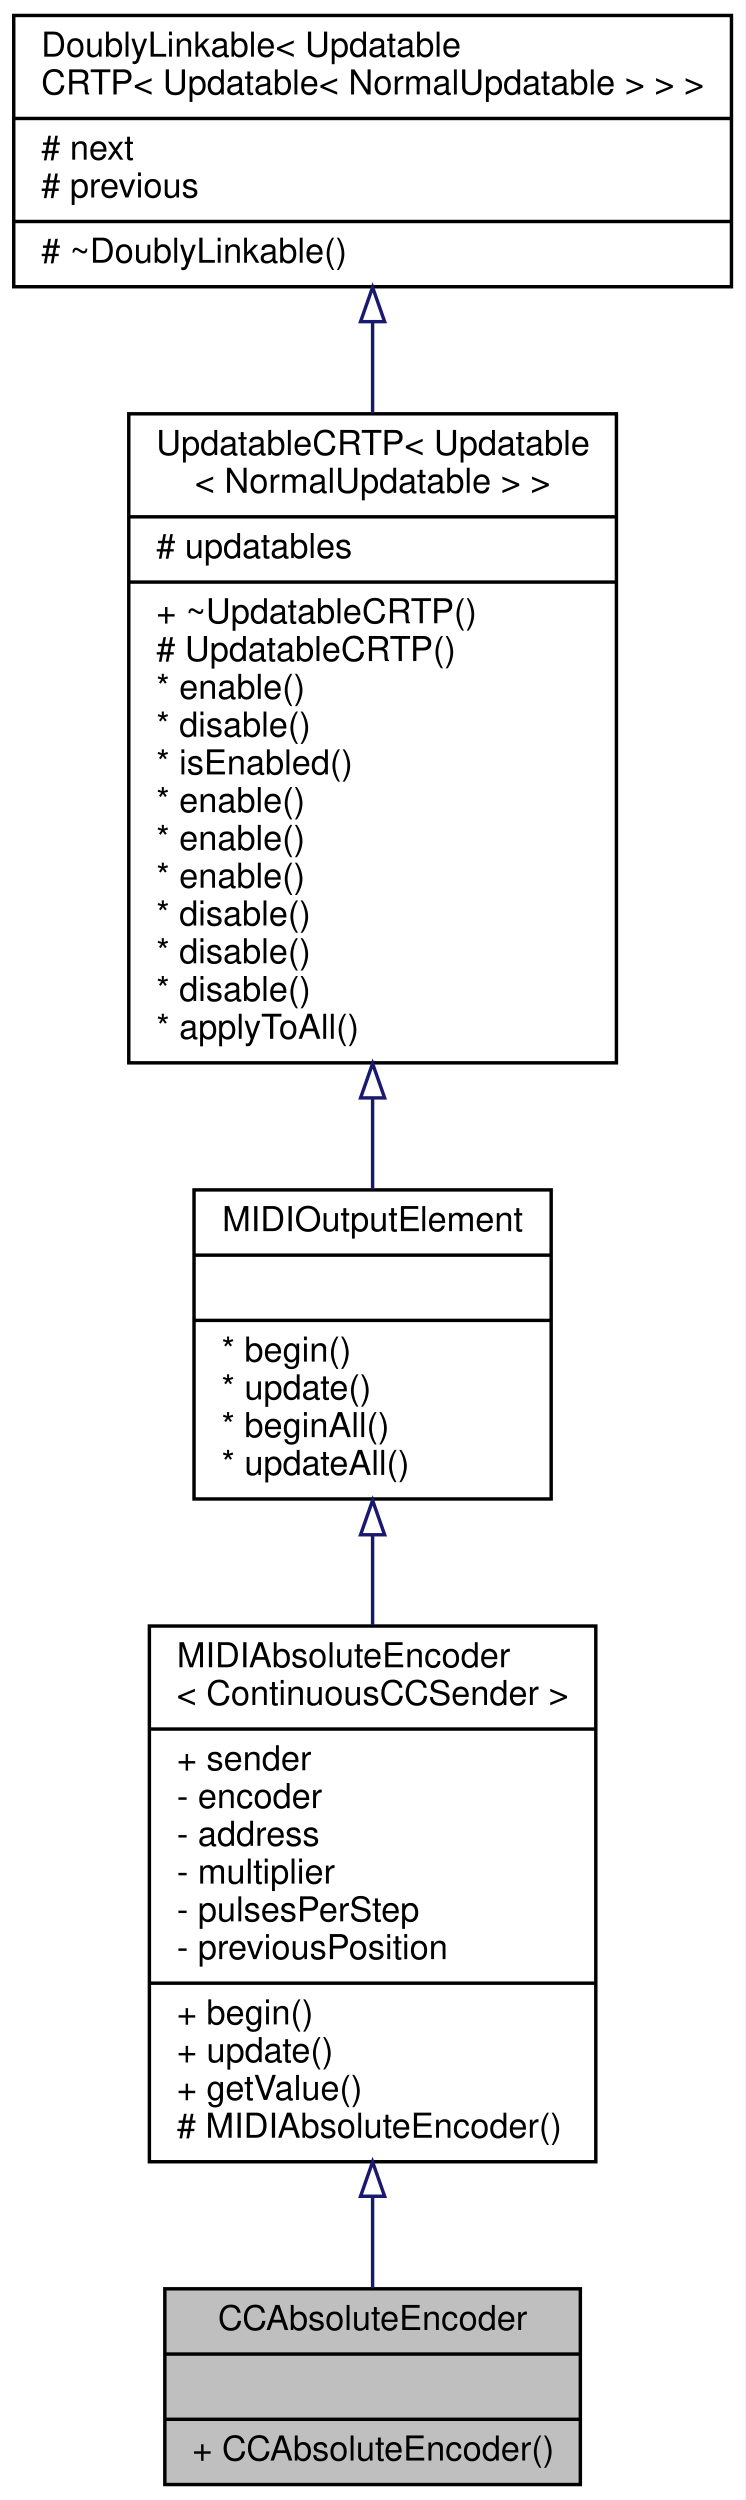
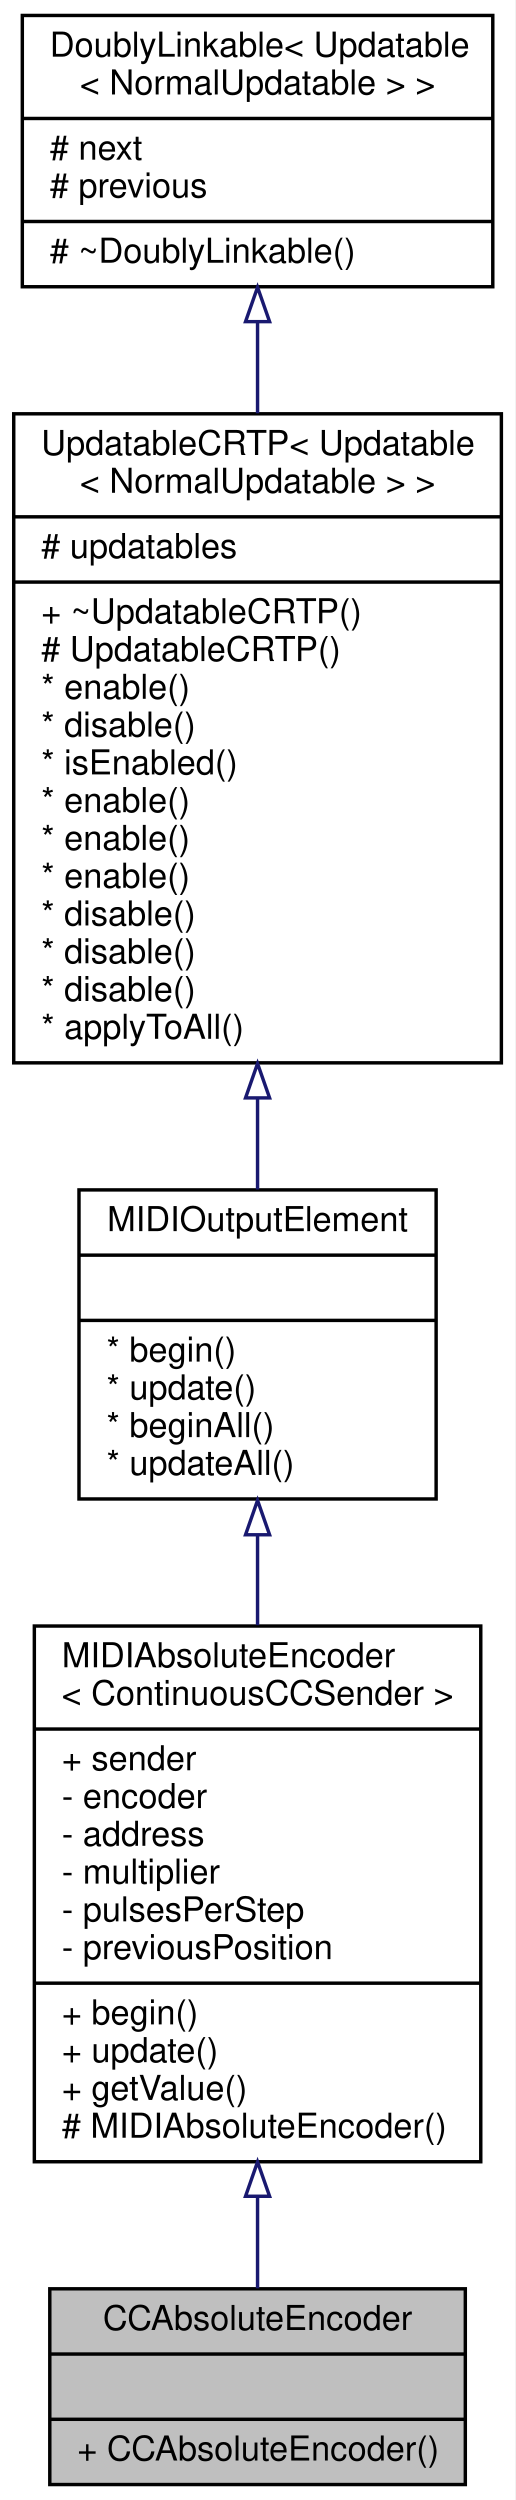
- <svg xmlns="http://www.w3.org/2000/svg" xmlns:xlink="http://www.w3.org/1999/xlink" width="217pt" height="728pt" viewBox="0.00 0.00 217.00 728.00">
+ <svg xmlns="http://www.w3.org/2000/svg" xmlns:xlink="http://www.w3.org/1999/xlink" width="150pt" height="728pt" viewBox="0.00 0.00 150.00 728.00">
  <g id="graph0" class="graph" transform="scale(1 1) rotate(0) translate(4 724)">
-     <polygon fill="#ffffff" stroke="transparent" points="-4,4 -4,-724 213,-724 213,4 -4,4" />
+     <polygon fill="#ffffff" stroke="transparent" points="-4,4 -4,-724 146,-724 146,4 -4,4" />
    <g id="node1" class="node">
      <g id="a_node1">
        <a xlink:title="A class of MIDIOutputElements that read the input of a quadrature (rotary) encoder and send out absol...">
-           <polygon fill="#bfbfbf" stroke="#000000" points="44,-.5 44,-57.5 165,-57.5 165,-.5 44,-.5" />
-           <text text-anchor="middle" x="104.5" y="-45.5" font-family="Helvetica,sans-Serif" font-size="10.00" fill="#000000">CCAbsoluteEncoder</text>
-           <polyline fill="none" stroke="#000000" points="44,-38.5 165,-38.5 " />
-           <text text-anchor="middle" x="104.5" y="-26.5" font-family="Helvetica,sans-Serif" font-size="10.00" fill="#000000"> </text>
-           <polyline fill="none" stroke="#000000" points="44,-19.5 165,-19.5 " />
-           <text text-anchor="start" x="52" y="-7.5" font-family="Helvetica,sans-Serif" font-size="10.00" fill="#000000">+ CCAbsoluteEncoder()</text>
+           <polygon fill="#bfbfbf" stroke="#000000" points="10.5,-.5 10.5,-57.5 131.5,-57.5 131.5,-.5 10.5,-.5" />
+           <text text-anchor="middle" x="71" y="-45.5" font-family="Helvetica,sans-Serif" font-size="10.00" fill="#000000">CCAbsoluteEncoder</text>
+           <polyline fill="none" stroke="#000000" points="10.5,-38.5 131.5,-38.5 " />
+           <text text-anchor="middle" x="71" y="-26.5" font-family="Helvetica,sans-Serif" font-size="10.00" fill="#000000"> </text>
+           <polyline fill="none" stroke="#000000" points="10.5,-19.5 131.5,-19.5 " />
+           <text text-anchor="start" x="18.5" y="-7.5" font-family="Helvetica,sans-Serif" font-size="10.00" fill="#000000">+ CCAbsoluteEncoder()</text>
        </a>
      </g>
    </g>
    <g id="node2" class="node">
      <g id="a_node2">
        <a xlink:href="../../dd/dcc/classMIDIAbsoluteEncoder.html" target="_top" xlink:title=" ">
-           <polygon fill="#ffffff" stroke="#000000" points="39.5,-94.5 39.5,-250.5 169.5,-250.5 169.5,-94.5 39.5,-94.5" />
-           <text text-anchor="start" x="47.5" y="-238.5" font-family="Helvetica,sans-Serif" font-size="10.00" fill="#000000">MIDIAbsoluteEncoder</text>
-           <text text-anchor="middle" x="104.5" y="-227.5" font-family="Helvetica,sans-Serif" font-size="10.00" fill="#000000">&lt; ContinuousCCSender &gt;</text>
-           <polyline fill="none" stroke="#000000" points="39.5,-220.5 169.5,-220.5 " />
-           <text text-anchor="start" x="47.5" y="-208.5" font-family="Helvetica,sans-Serif" font-size="10.00" fill="#000000">+ sender</text>
-           <text text-anchor="start" x="47.5" y="-197.5" font-family="Helvetica,sans-Serif" font-size="10.00" fill="#000000">- encoder</text>
-           <text text-anchor="start" x="47.5" y="-186.5" font-family="Helvetica,sans-Serif" font-size="10.00" fill="#000000">- address</text>
-           <text text-anchor="start" x="47.5" y="-175.5" font-family="Helvetica,sans-Serif" font-size="10.00" fill="#000000">- multiplier</text>
-           <text text-anchor="start" x="47.5" y="-164.5" font-family="Helvetica,sans-Serif" font-size="10.00" fill="#000000">- pulsesPerStep</text>
-           <text text-anchor="start" x="47.5" y="-153.5" font-family="Helvetica,sans-Serif" font-size="10.00" fill="#000000">- previousPosition</text>
-           <polyline fill="none" stroke="#000000" points="39.5,-146.5 169.5,-146.5 " />
-           <text text-anchor="start" x="47.5" y="-134.5" font-family="Helvetica,sans-Serif" font-size="10.00" fill="#000000">+ begin()</text>
-           <text text-anchor="start" x="47.5" y="-123.5" font-family="Helvetica,sans-Serif" font-size="10.00" fill="#000000">+ update()</text>
-           <text text-anchor="start" x="47.5" y="-112.5" font-family="Helvetica,sans-Serif" font-size="10.00" fill="#000000">+ getValue()</text>
-           <text text-anchor="start" x="47.5" y="-101.5" font-family="Helvetica,sans-Serif" font-size="10.00" fill="#000000"># MIDIAbsoluteEncoder()</text>
+           <polygon fill="#ffffff" stroke="#000000" points="6,-94.5 6,-250.5 136,-250.5 136,-94.5 6,-94.5" />
+           <text text-anchor="start" x="14" y="-238.5" font-family="Helvetica,sans-Serif" font-size="10.00" fill="#000000">MIDIAbsoluteEncoder</text>
+           <text text-anchor="middle" x="71" y="-227.5" font-family="Helvetica,sans-Serif" font-size="10.00" fill="#000000">&lt; ContinuousCCSender &gt;</text>
+           <polyline fill="none" stroke="#000000" points="6,-220.5 136,-220.5 " />
+           <text text-anchor="start" x="14" y="-208.5" font-family="Helvetica,sans-Serif" font-size="10.00" fill="#000000">+ sender</text>
+           <text text-anchor="start" x="14" y="-197.5" font-family="Helvetica,sans-Serif" font-size="10.00" fill="#000000">- encoder</text>
+           <text text-anchor="start" x="14" y="-186.5" font-family="Helvetica,sans-Serif" font-size="10.00" fill="#000000">- address</text>
+           <text text-anchor="start" x="14" y="-175.5" font-family="Helvetica,sans-Serif" font-size="10.00" fill="#000000">- multiplier</text>
+           <text text-anchor="start" x="14" y="-164.5" font-family="Helvetica,sans-Serif" font-size="10.00" fill="#000000">- pulsesPerStep</text>
+           <text text-anchor="start" x="14" y="-153.5" font-family="Helvetica,sans-Serif" font-size="10.00" fill="#000000">- previousPosition</text>
+           <polyline fill="none" stroke="#000000" points="6,-146.5 136,-146.5 " />
+           <text text-anchor="start" x="14" y="-134.5" font-family="Helvetica,sans-Serif" font-size="10.00" fill="#000000">+ begin()</text>
+           <text text-anchor="start" x="14" y="-123.5" font-family="Helvetica,sans-Serif" font-size="10.00" fill="#000000">+ update()</text>
+           <text text-anchor="start" x="14" y="-112.5" font-family="Helvetica,sans-Serif" font-size="10.00" fill="#000000">+ getValue()</text>
+           <text text-anchor="start" x="14" y="-101.5" font-family="Helvetica,sans-Serif" font-size="10.00" fill="#000000"># MIDIAbsoluteEncoder()</text>
        </a>
      </g>
    </g>
    <g id="edge1" class="edge">
-       <path fill="none" stroke="#191970" d="M104.5,-84.37C104.5,-74.809 104.5,-65.658 104.5,-57.646" />
-       <polygon fill="none" stroke="#191970" points="101,-84.451 104.5,-94.451 108,-84.451 101,-84.451" />
+       <path fill="none" stroke="#191970" d="M71,-84.37C71,-74.809 71,-65.658 71,-57.646" />
+       <polygon fill="none" stroke="#191970" points="67.5,-84.451 71,-94.451 74.5,-84.451 67.5,-84.451" />
    </g>
    <g id="node3" class="node">
      <g id="a_node3">
        <a xlink:href="../../d1/d55/classAH_1_1Updatable.html" target="_top" xlink:title=" ">
-           <polygon fill="#ffffff" stroke="#000000" points="52.5,-287.5 52.5,-377.5 156.5,-377.5 156.5,-287.5 52.5,-287.5" />
-           <text text-anchor="middle" x="104.5" y="-365.5" font-family="Helvetica,sans-Serif" font-size="10.00" fill="#000000">MIDIOutputElement</text>
-           <polyline fill="none" stroke="#000000" points="52.5,-358.5 156.5,-358.5 " />
-           <text text-anchor="middle" x="104.5" y="-346.5" font-family="Helvetica,sans-Serif" font-size="10.00" fill="#000000"> </text>
-           <polyline fill="none" stroke="#000000" points="52.5,-339.5 156.5,-339.5 " />
-           <text text-anchor="start" x="60.5" y="-327.5" font-family="Helvetica,sans-Serif" font-size="10.00" fill="#000000">* begin()</text>
-           <text text-anchor="start" x="60.5" y="-316.5" font-family="Helvetica,sans-Serif" font-size="10.00" fill="#000000">* update()</text>
-           <text text-anchor="start" x="60.5" y="-305.5" font-family="Helvetica,sans-Serif" font-size="10.00" fill="#000000">* beginAll()</text>
-           <text text-anchor="start" x="60.5" y="-294.5" font-family="Helvetica,sans-Serif" font-size="10.00" fill="#000000">* updateAll()</text>
+           <polygon fill="#ffffff" stroke="#000000" points="19,-287.5 19,-377.5 123,-377.5 123,-287.5 19,-287.5" />
+           <text text-anchor="middle" x="71" y="-365.5" font-family="Helvetica,sans-Serif" font-size="10.00" fill="#000000">MIDIOutputElement</text>
+           <polyline fill="none" stroke="#000000" points="19,-358.5 123,-358.5 " />
+           <text text-anchor="middle" x="71" y="-346.5" font-family="Helvetica,sans-Serif" font-size="10.00" fill="#000000"> </text>
+           <polyline fill="none" stroke="#000000" points="19,-339.5 123,-339.5 " />
+           <text text-anchor="start" x="27" y="-327.5" font-family="Helvetica,sans-Serif" font-size="10.00" fill="#000000">* begin()</text>
+           <text text-anchor="start" x="27" y="-316.5" font-family="Helvetica,sans-Serif" font-size="10.00" fill="#000000">* update()</text>
+           <text text-anchor="start" x="27" y="-305.5" font-family="Helvetica,sans-Serif" font-size="10.00" fill="#000000">* beginAll()</text>
+           <text text-anchor="start" x="27" y="-294.5" font-family="Helvetica,sans-Serif" font-size="10.00" fill="#000000">* updateAll()</text>
        </a>
      </g>
    </g>
    <g id="edge2" class="edge">
-       <path fill="none" stroke="#191970" d="M104.5,-276.964C104.5,-268.483 104.5,-259.597 104.5,-250.739" />
-       <polygon fill="none" stroke="#191970" points="101,-277.078 104.5,-287.078 108,-277.078 101,-277.078" />
+       <path fill="none" stroke="#191970" d="M71,-276.964C71,-268.483 71,-259.597 71,-250.739" />
+       <polygon fill="none" stroke="#191970" points="67.5,-277.078 71,-287.078 74.5,-277.078 67.5,-277.078" />
    </g>
    <g id="node4" class="node">
      <g id="a_node4">
        <a xlink:href="../../d8/d1a/classAH_1_1UpdatableCRTP.html" target="_top" xlink:title=" ">
-           <polygon fill="#ffffff" stroke="#000000" points="33.5,-414.5 33.5,-603.5 175.5,-603.5 175.5,-414.5 33.5,-414.5" />
-           <text text-anchor="start" x="41.5" y="-591.5" font-family="Helvetica,sans-Serif" font-size="10.00" fill="#000000">UpdatableCRTP&lt; Updatable</text>
-           <text text-anchor="middle" x="104.5" y="-580.5" font-family="Helvetica,sans-Serif" font-size="10.00" fill="#000000">&lt; NormalUpdatable &gt; &gt;</text>
-           <polyline fill="none" stroke="#000000" points="33.5,-573.5 175.5,-573.5 " />
-           <text text-anchor="start" x="41.5" y="-561.5" font-family="Helvetica,sans-Serif" font-size="10.00" fill="#000000"># updatables</text>
-           <polyline fill="none" stroke="#000000" points="33.5,-554.5 175.5,-554.5 " />
-           <text text-anchor="start" x="41.5" y="-542.5" font-family="Helvetica,sans-Serif" font-size="10.00" fill="#000000">+ ~UpdatableCRTP()</text>
-           <text text-anchor="start" x="41.5" y="-531.5" font-family="Helvetica,sans-Serif" font-size="10.00" fill="#000000"># UpdatableCRTP()</text>
-           <text text-anchor="start" x="41.5" y="-520.5" font-family="Helvetica,sans-Serif" font-size="10.00" fill="#000000">* enable()</text>
-           <text text-anchor="start" x="41.5" y="-509.5" font-family="Helvetica,sans-Serif" font-size="10.00" fill="#000000">* disable()</text>
-           <text text-anchor="start" x="41.5" y="-498.5" font-family="Helvetica,sans-Serif" font-size="10.00" fill="#000000">* isEnabled()</text>
-           <text text-anchor="start" x="41.5" y="-487.5" font-family="Helvetica,sans-Serif" font-size="10.00" fill="#000000">* enable()</text>
-           <text text-anchor="start" x="41.5" y="-476.5" font-family="Helvetica,sans-Serif" font-size="10.00" fill="#000000">* enable()</text>
-           <text text-anchor="start" x="41.5" y="-465.5" font-family="Helvetica,sans-Serif" font-size="10.00" fill="#000000">* enable()</text>
-           <text text-anchor="start" x="41.5" y="-454.5" font-family="Helvetica,sans-Serif" font-size="10.00" fill="#000000">* disable()</text>
-           <text text-anchor="start" x="41.5" y="-443.5" font-family="Helvetica,sans-Serif" font-size="10.00" fill="#000000">* disable()</text>
-           <text text-anchor="start" x="41.5" y="-432.5" font-family="Helvetica,sans-Serif" font-size="10.00" fill="#000000">* disable()</text>
-           <text text-anchor="start" x="41.5" y="-421.5" font-family="Helvetica,sans-Serif" font-size="10.00" fill="#000000">* applyToAll()</text>
+           <polygon fill="#ffffff" stroke="#000000" points="0,-414.5 0,-603.5 142,-603.5 142,-414.5 0,-414.5" />
+           <text text-anchor="start" x="8" y="-591.5" font-family="Helvetica,sans-Serif" font-size="10.00" fill="#000000">UpdatableCRTP&lt; Updatable</text>
+           <text text-anchor="middle" x="71" y="-580.5" font-family="Helvetica,sans-Serif" font-size="10.00" fill="#000000">&lt; NormalUpdatable &gt; &gt;</text>
+           <polyline fill="none" stroke="#000000" points="0,-573.5 142,-573.5 " />
+           <text text-anchor="start" x="8" y="-561.5" font-family="Helvetica,sans-Serif" font-size="10.00" fill="#000000"># updatables</text>
+           <polyline fill="none" stroke="#000000" points="0,-554.5 142,-554.5 " />
+           <text text-anchor="start" x="8" y="-542.5" font-family="Helvetica,sans-Serif" font-size="10.00" fill="#000000">+ ~UpdatableCRTP()</text>
+           <text text-anchor="start" x="8" y="-531.5" font-family="Helvetica,sans-Serif" font-size="10.00" fill="#000000"># UpdatableCRTP()</text>
+           <text text-anchor="start" x="8" y="-520.5" font-family="Helvetica,sans-Serif" font-size="10.00" fill="#000000">* enable()</text>
+           <text text-anchor="start" x="8" y="-509.5" font-family="Helvetica,sans-Serif" font-size="10.00" fill="#000000">* disable()</text>
+           <text text-anchor="start" x="8" y="-498.5" font-family="Helvetica,sans-Serif" font-size="10.00" fill="#000000">* isEnabled()</text>
+           <text text-anchor="start" x="8" y="-487.5" font-family="Helvetica,sans-Serif" font-size="10.00" fill="#000000">* enable()</text>
+           <text text-anchor="start" x="8" y="-476.5" font-family="Helvetica,sans-Serif" font-size="10.00" fill="#000000">* enable()</text>
+           <text text-anchor="start" x="8" y="-465.5" font-family="Helvetica,sans-Serif" font-size="10.00" fill="#000000">* enable()</text>
+           <text text-anchor="start" x="8" y="-454.5" font-family="Helvetica,sans-Serif" font-size="10.00" fill="#000000">* disable()</text>
+           <text text-anchor="start" x="8" y="-443.5" font-family="Helvetica,sans-Serif" font-size="10.00" fill="#000000">* disable()</text>
+           <text text-anchor="start" x="8" y="-432.5" font-family="Helvetica,sans-Serif" font-size="10.00" fill="#000000">* disable()</text>
+           <text text-anchor="start" x="8" y="-421.5" font-family="Helvetica,sans-Serif" font-size="10.00" fill="#000000">* applyToAll()</text>
        </a>
      </g>
    </g>
    <g id="edge3" class="edge">
-       <path fill="none" stroke="#191970" d="M104.5,-404.184C104.5,-394.942 104.5,-385.95 104.5,-377.636" />
-       <polygon fill="none" stroke="#191970" points="101,-404.291 104.5,-414.291 108,-404.291 101,-404.291" />
+       <path fill="none" stroke="#191970" d="M71,-404.184C71,-394.942 71,-385.95 71,-377.636" />
+       <polygon fill="none" stroke="#191970" points="67.5,-404.291 71,-414.291 74.5,-404.291 67.5,-404.291" />
    </g>
    <g id="node5" class="node">
      <g id="a_node5">
        <a xlink:href="../../d4/d23/classDoublyLinkable.html" target="_top" xlink:title=" ">
-           <polygon fill="#ffffff" stroke="#000000" points="0,-640.5 0,-719.5 209,-719.5 209,-640.5 0,-640.5" />
-           <text text-anchor="start" x="8" y="-707.5" font-family="Helvetica,sans-Serif" font-size="10.00" fill="#000000">DoublyLinkable&lt; Updatable</text>
-           <text text-anchor="middle" x="104.5" y="-696.5" font-family="Helvetica,sans-Serif" font-size="10.00" fill="#000000">CRTP&lt; Updatable&lt; NormalUpdatable &gt; &gt; &gt;</text>
-           <polyline fill="none" stroke="#000000" points="0,-689.5 209,-689.5 " />
-           <text text-anchor="start" x="8" y="-677.5" font-family="Helvetica,sans-Serif" font-size="10.00" fill="#000000"># next</text>
-           <text text-anchor="start" x="8" y="-666.5" font-family="Helvetica,sans-Serif" font-size="10.00" fill="#000000"># previous</text>
-           <polyline fill="none" stroke="#000000" points="0,-659.5 209,-659.5 " />
-           <text text-anchor="start" x="8" y="-647.5" font-family="Helvetica,sans-Serif" font-size="10.00" fill="#000000"># ~DoublyLinkable()</text>
+           <polygon fill="#ffffff" stroke="#000000" points="2.5,-640.5 2.5,-719.5 139.5,-719.5 139.5,-640.5 2.5,-640.5" />
+           <text text-anchor="start" x="10.5" y="-707.5" font-family="Helvetica,sans-Serif" font-size="10.00" fill="#000000">DoublyLinkable&lt; Updatable</text>
+           <text text-anchor="middle" x="71" y="-696.5" font-family="Helvetica,sans-Serif" font-size="10.00" fill="#000000">&lt; NormalUpdatable &gt; &gt;</text>
+           <polyline fill="none" stroke="#000000" points="2.5,-689.5 139.5,-689.5 " />
+           <text text-anchor="start" x="10.5" y="-677.5" font-family="Helvetica,sans-Serif" font-size="10.00" fill="#000000"># next</text>
+           <text text-anchor="start" x="10.5" y="-666.5" font-family="Helvetica,sans-Serif" font-size="10.00" fill="#000000"># previous</text>
+           <polyline fill="none" stroke="#000000" points="2.5,-659.5 139.5,-659.5 " />
+           <text text-anchor="start" x="10.5" y="-647.5" font-family="Helvetica,sans-Serif" font-size="10.00" fill="#000000"># ~DoublyLinkable()</text>
        </a>
      </g>
    </g>
    <g id="edge4" class="edge">
-       <path fill="none" stroke="#191970" d="M104.5,-630.33C104.5,-621.868 104.5,-612.834 104.5,-603.659" />
-       <polygon fill="none" stroke="#191970" points="101,-630.339 104.5,-640.339 108,-630.339 101,-630.339" />
+       <path fill="none" stroke="#191970" d="M71,-630.33C71,-621.868 71,-612.834 71,-603.659" />
+       <polygon fill="none" stroke="#191970" points="67.5,-630.339 71,-640.339 74.5,-630.339 67.5,-630.339" />
    </g>
  </g>
</svg>
